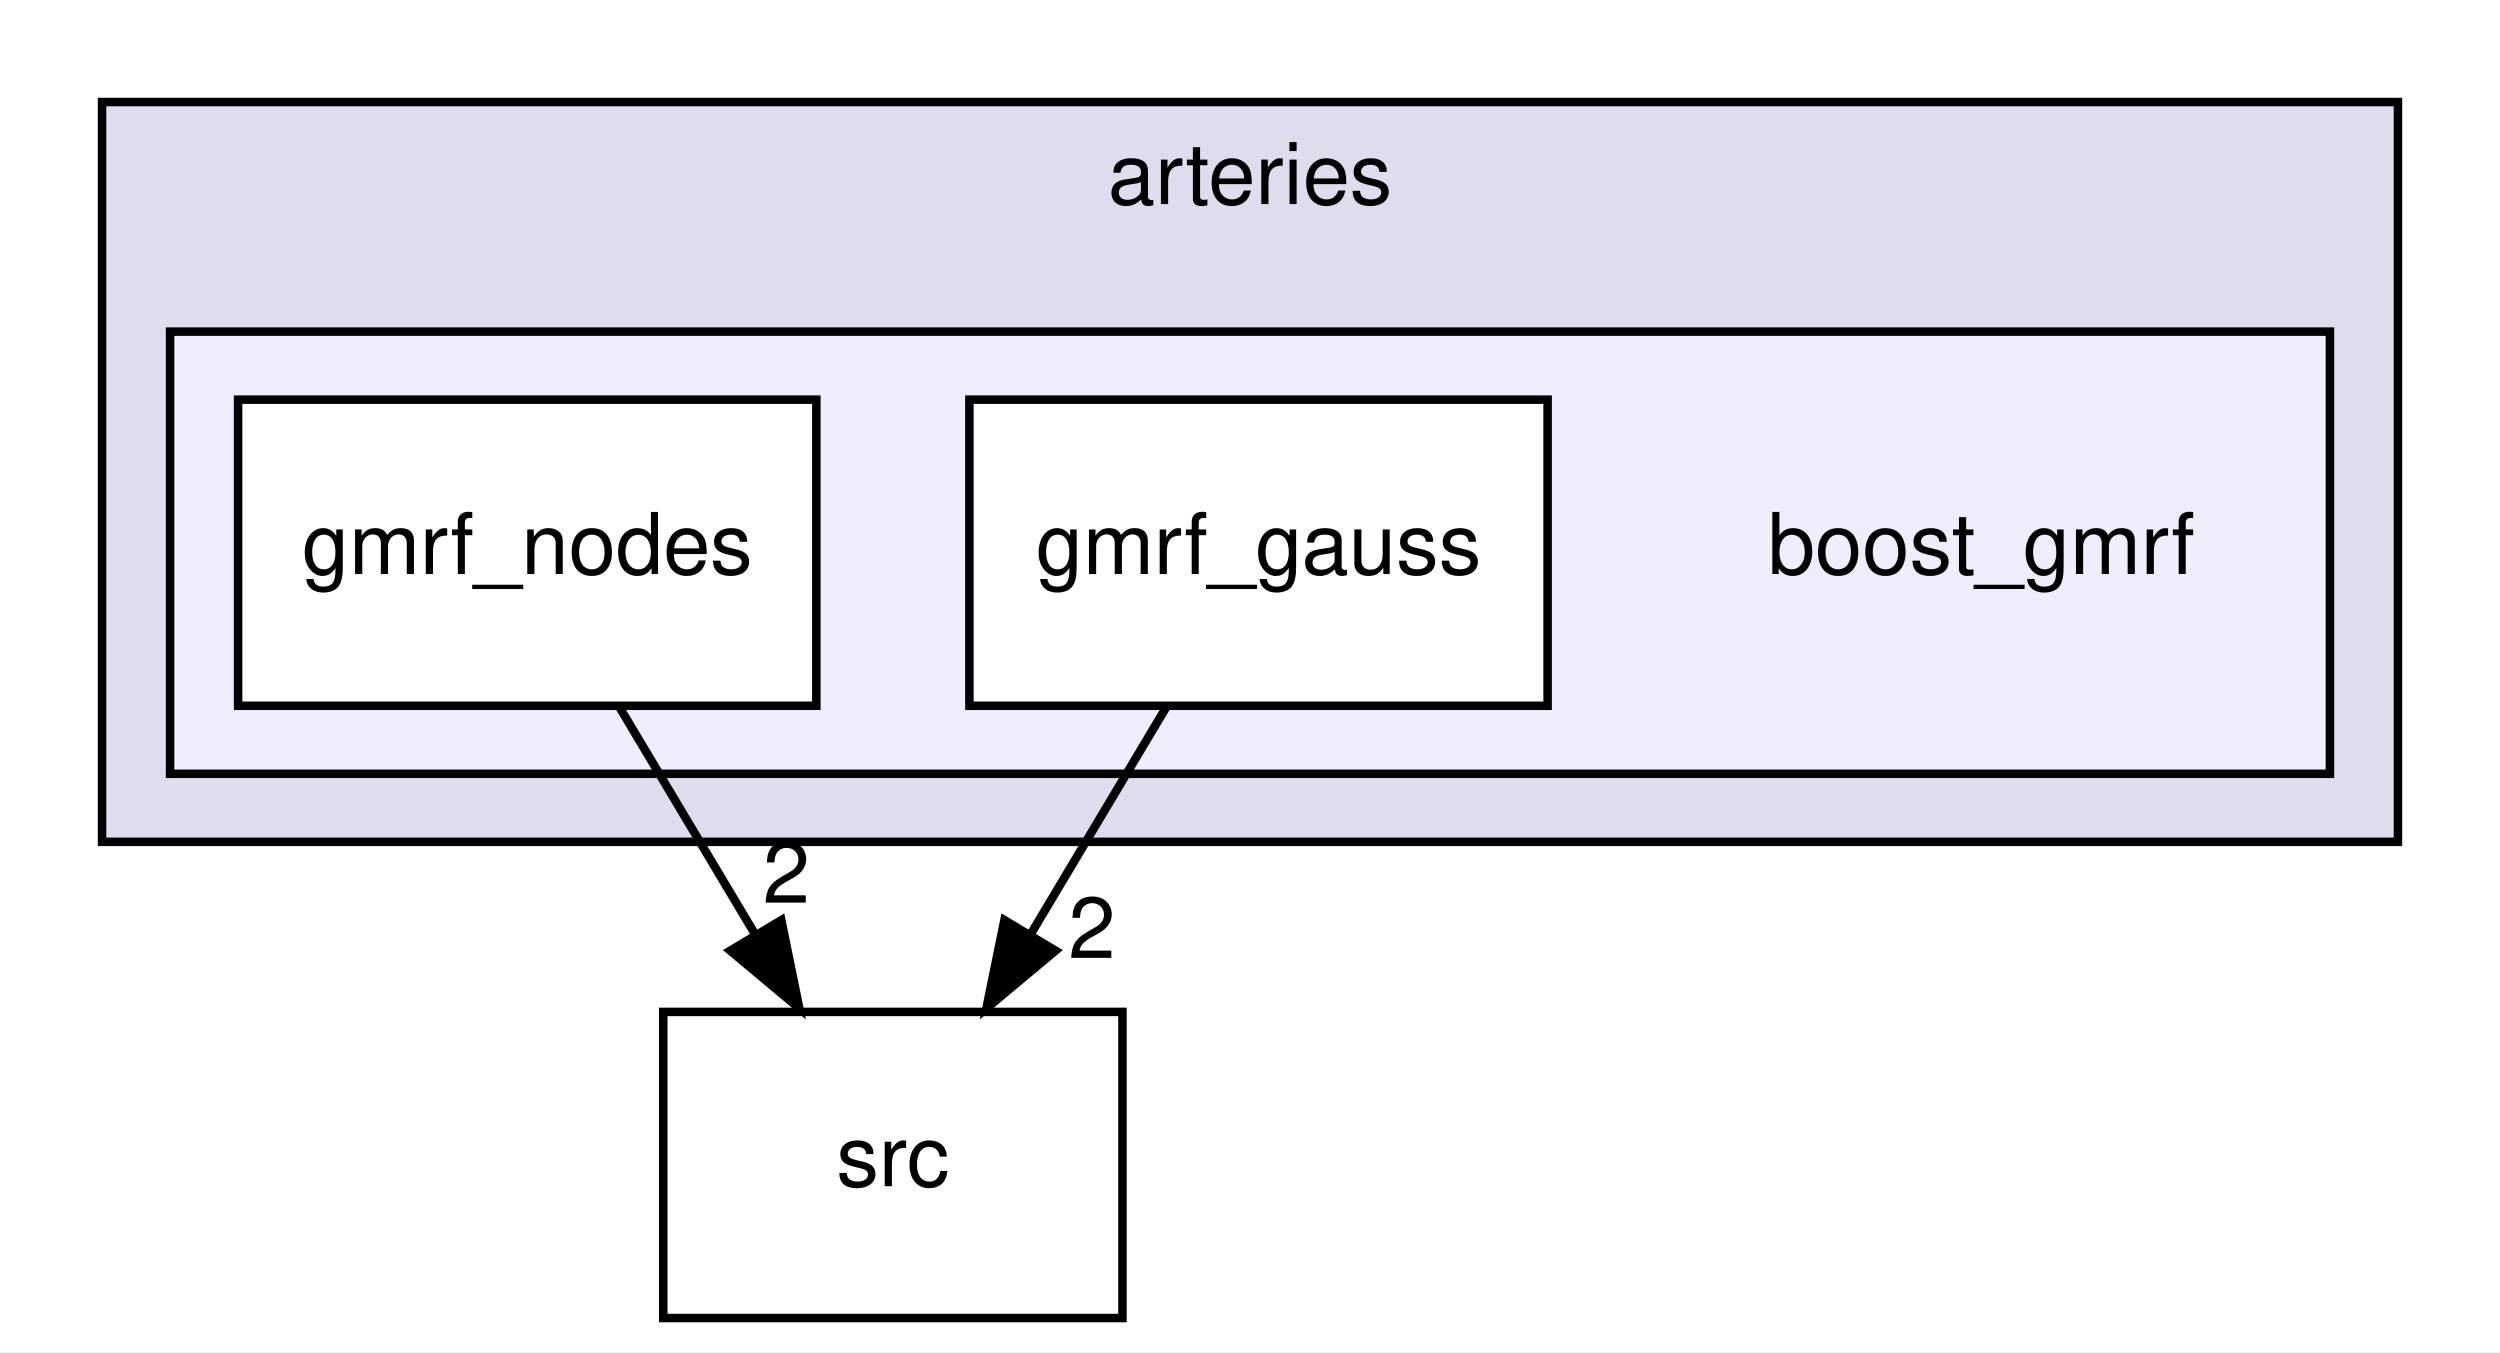
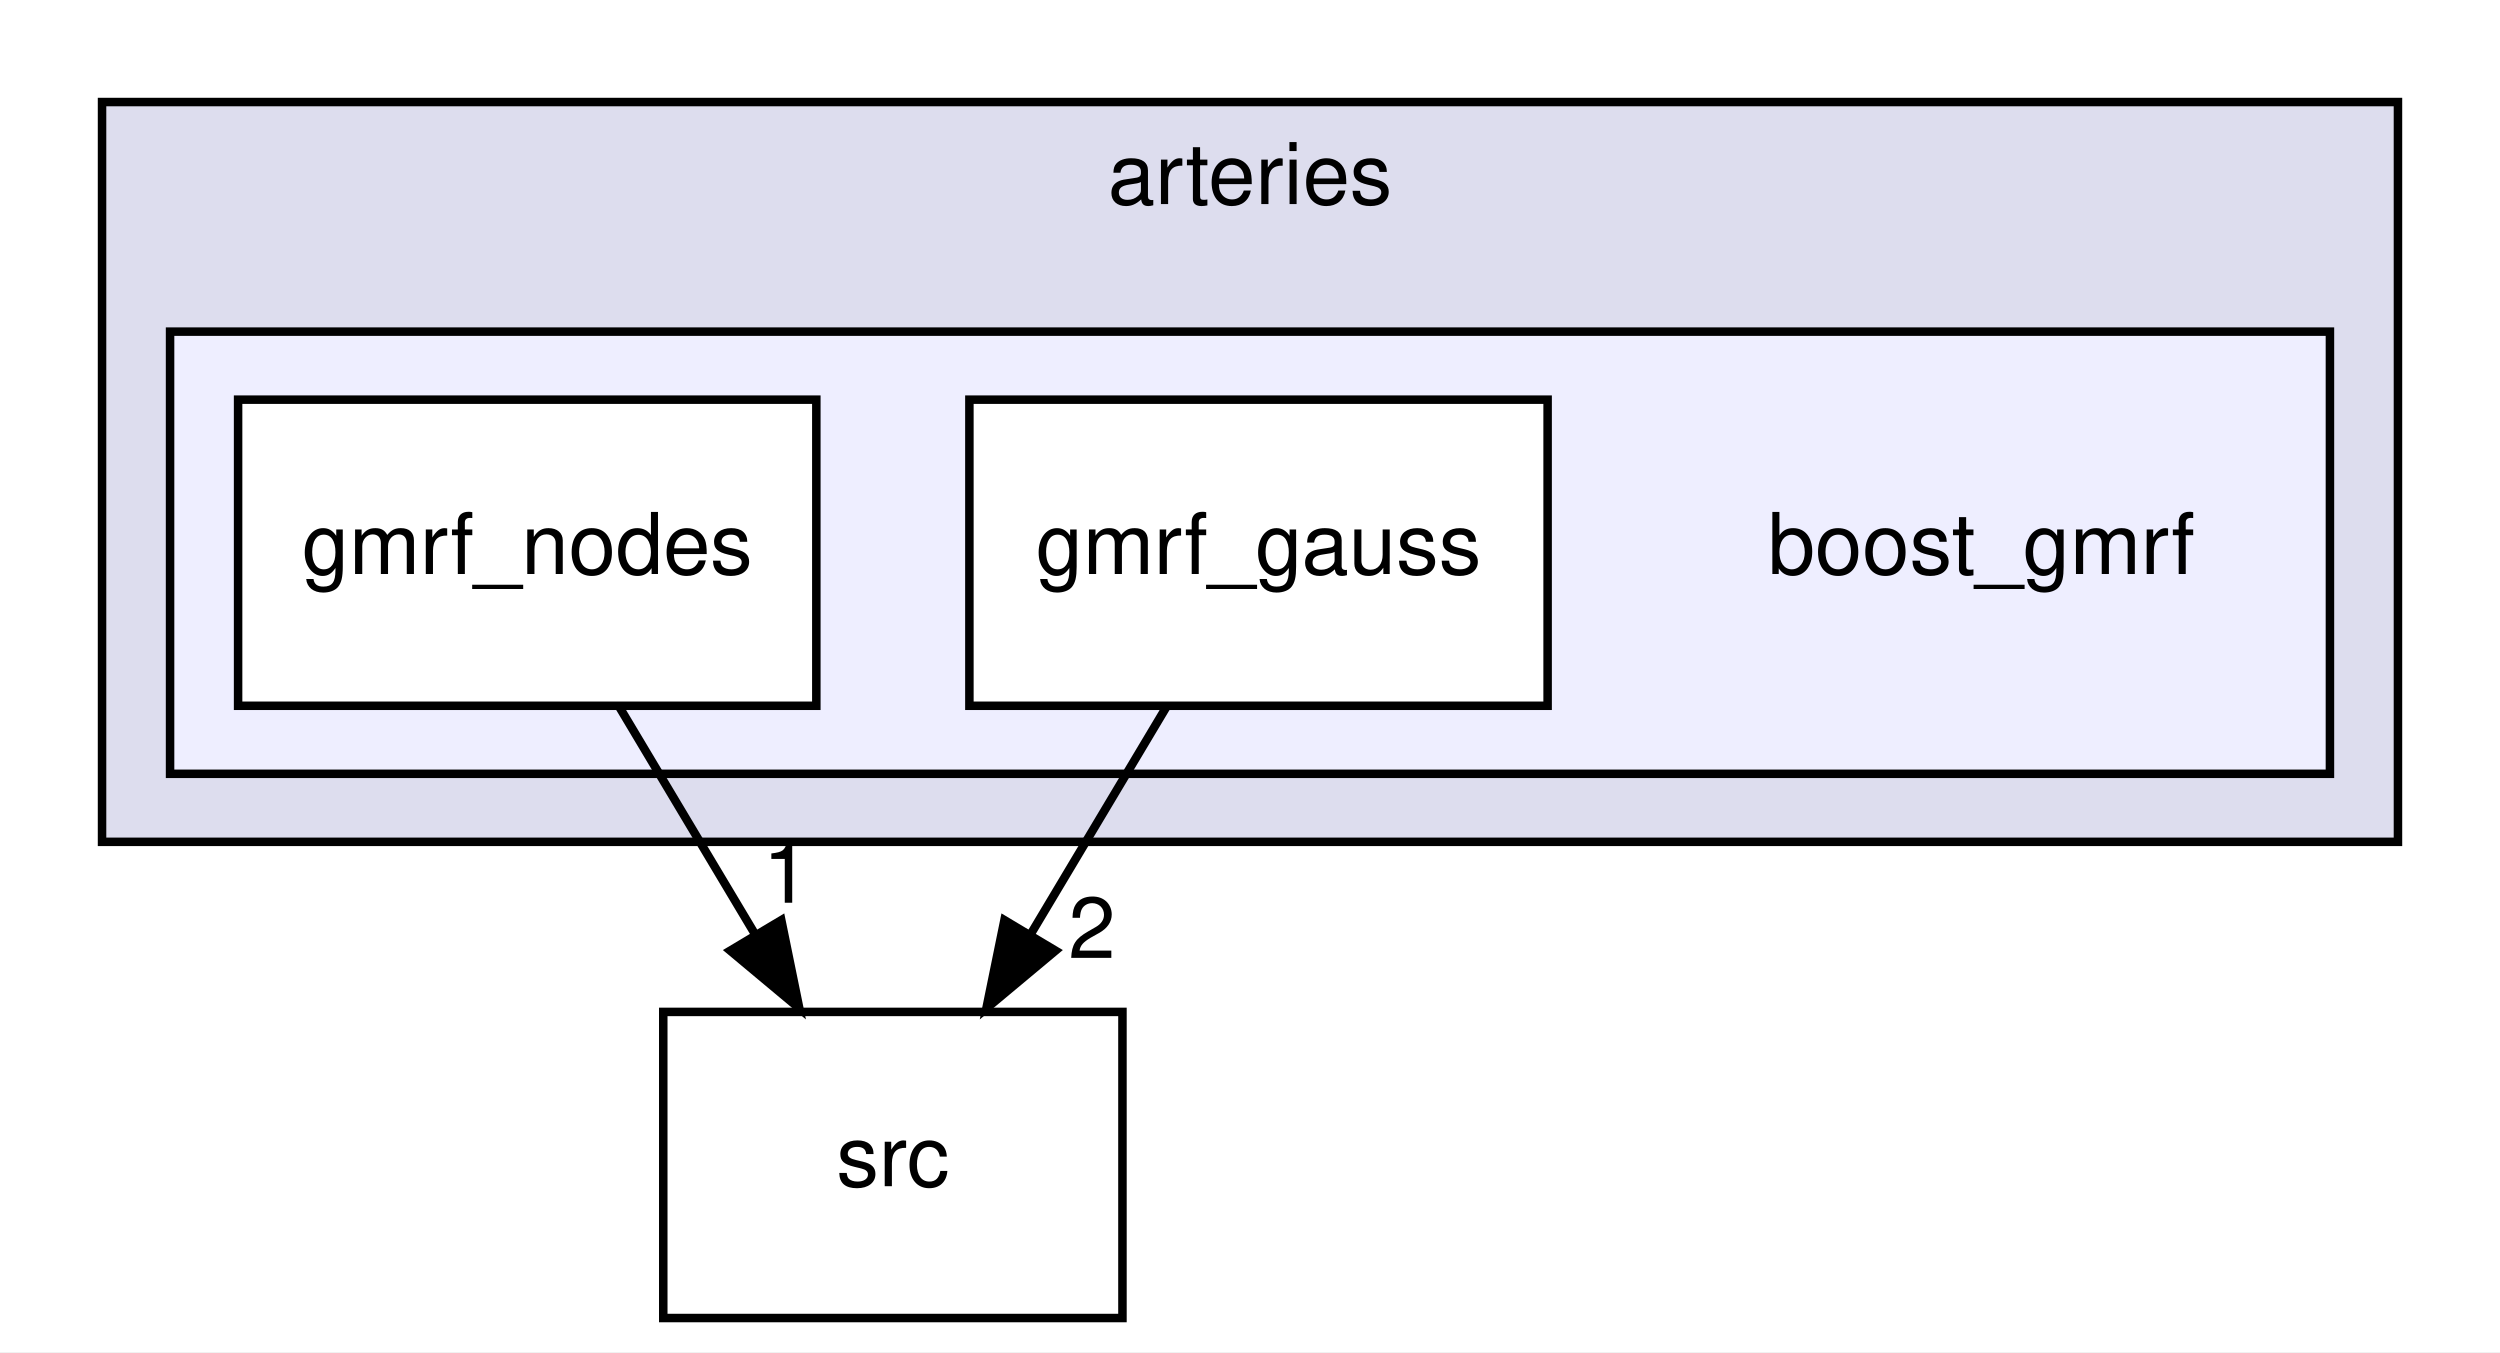
<svg xmlns="http://www.w3.org/2000/svg" xmlns:xlink="http://www.w3.org/1999/xlink" width="294pt" height="159pt" viewBox="0.00 0.00 294.00 159.00">
  <g id="graph0" class="graph" transform="scale(1 1) rotate(0) translate(4 155)">
    <polygon fill="#ffffff" stroke="transparent" points="-4,4 -4,-155 290,-155 290,4 -4,4" />
    <g id="clust1" class="cluster">
      <g id="a_clust1">
        <a xlink:href="dir_e931e8f60c90172cdc270a15876352a9.html" target="_top" xlink:title="arteries">
          <polygon fill="#ddddee" stroke="#000000" points="8,-56 8,-143 278,-143 278,-56 8,-56" />
          <text text-anchor="middle" x="143" y="-131" font-family="Helvetica,sans-Serif" font-size="10.00" fill="#000000">arteries</text>
        </a>
      </g>
    </g>
    <g id="clust2" class="cluster">
      <g id="a_clust2">
        <a xlink:href="dir_237219172a953669adb1d429791578ac.html" target="_top">
          <polygon fill="#eeeeff" stroke="#000000" points="16,-64 16,-116 270,-116 270,-64 16,-64" />
        </a>
      </g>
    </g>
    <g id="node1" class="node">
      <text text-anchor="middle" x="229" y="-87.5" font-family="Helvetica,sans-Serif" font-size="10.00" fill="#000000">boost_gmrf</text>
    </g>
    <g id="node2" class="node">
      <g id="a_node2">
        <a xlink:href="dir_8cdbef4b1f95898a70f3f4586241238b.html" target="_top" xlink:title="gmrf_gauss">
          <polygon fill="#ffffff" stroke="#000000" points="178,-108 110,-108 110,-72 178,-72 178,-108" />
          <text text-anchor="middle" x="144" y="-87.5" font-family="Helvetica,sans-Serif" font-size="10.00" fill="#000000">gmrf_gauss</text>
        </a>
      </g>
    </g>
    <g id="node4" class="node">
      <g id="a_node4">
        <a xlink:href="dir_68267d1309a1af8e8297ef4c3efbcdba.html" target="_top" xlink:title="src">
          <polygon fill="none" stroke="#000000" points="128,-36 74,-36 74,0 128,0 128,-36" />
          <text text-anchor="middle" x="101" y="-15.5" font-family="Helvetica,sans-Serif" font-size="10.00" fill="#000000">src</text>
        </a>
      </g>
    </g>
    <g id="edge2" class="edge">
      <path fill="none" stroke="#000000" d="M133.149,-71.831C128.298,-63.708 122.478,-53.964 117.132,-45.012" />
      <polygon fill="#000000" stroke="#000000" points="120.129,-43.204 111.997,-36.413 114.119,-46.793 120.129,-43.204" />
      <g id="a_edge2-headlabel">
        <a xlink:href="dir_000002_000034.html" target="_top" xlink:title="2">
          <text text-anchor="middle" x="124.41" y="-42.334" font-family="Helvetica,sans-Serif" font-size="10.00" fill="#000000">2</text>
        </a>
      </g>
    </g>
    <g id="node3" class="node">
      <g id="a_node3">
        <a xlink:href="dir_d66095f61ecb1e343f46d2a098e79c96.html" target="_top" xlink:title="gmrf_nodes">
          <polygon fill="#ffffff" stroke="#000000" points="92,-108 24,-108 24,-72 92,-72 92,-108" />
          <text text-anchor="middle" x="58" y="-87.5" font-family="Helvetica,sans-Serif" font-size="10.00" fill="#000000">gmrf_nodes</text>
        </a>
      </g>
    </g>
    <g id="edge1" class="edge">
      <path fill="none" stroke="#000000" d="M68.851,-71.831C73.702,-63.708 79.522,-53.964 84.868,-45.012" />
      <polygon fill="#000000" stroke="#000000" points="87.881,-46.793 90.003,-36.413 81.871,-43.204 87.881,-46.793" />
      <g id="a_edge1-headlabel">
-         <a xlink:href="dir_000003_000034.html" target="_top" xlink:title="2">
-           <text text-anchor="middle" x="88.475" y="-48.835" font-family="Helvetica,sans-Serif" font-size="10.00" fill="#000000">2</text>
+         <a xlink:href="dir_000003_000034.html" target="_top" xlink:title="1">
+           <text text-anchor="middle" x="88.475" y="-48.835" font-family="Helvetica,sans-Serif" font-size="10.00" fill="#000000">1</text>
        </a>
      </g>
    </g>
  </g>
</svg>
